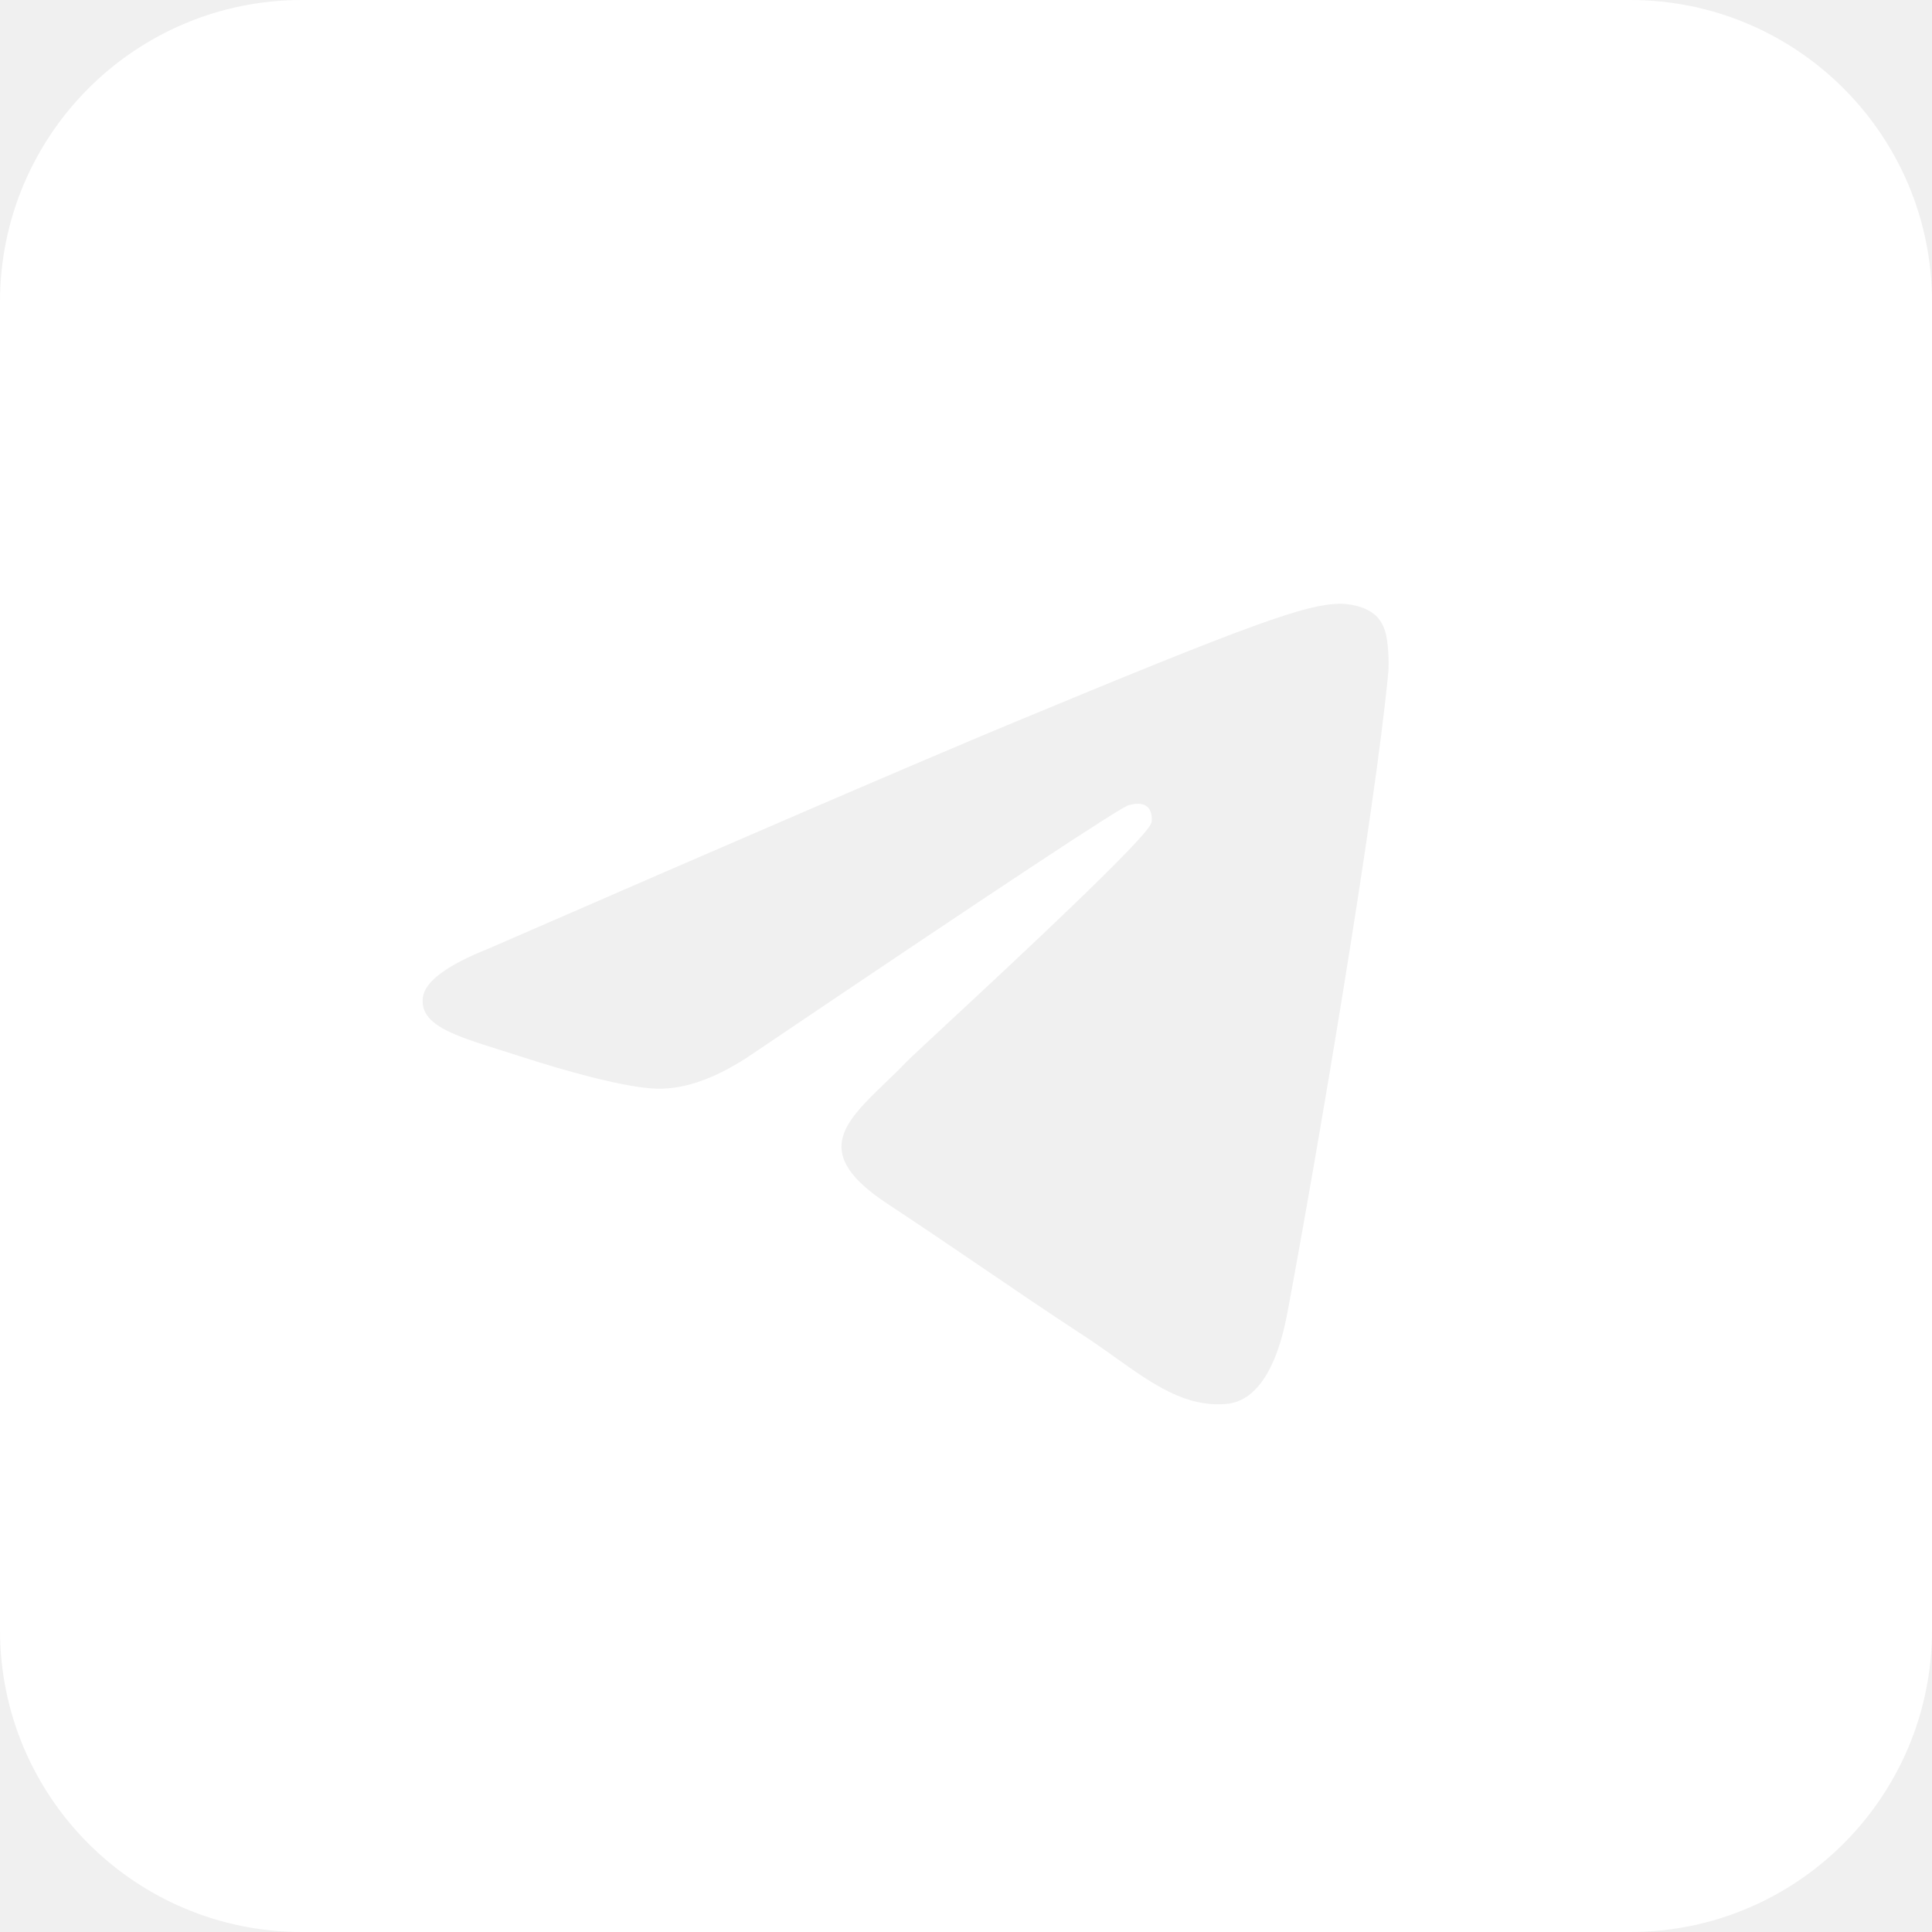
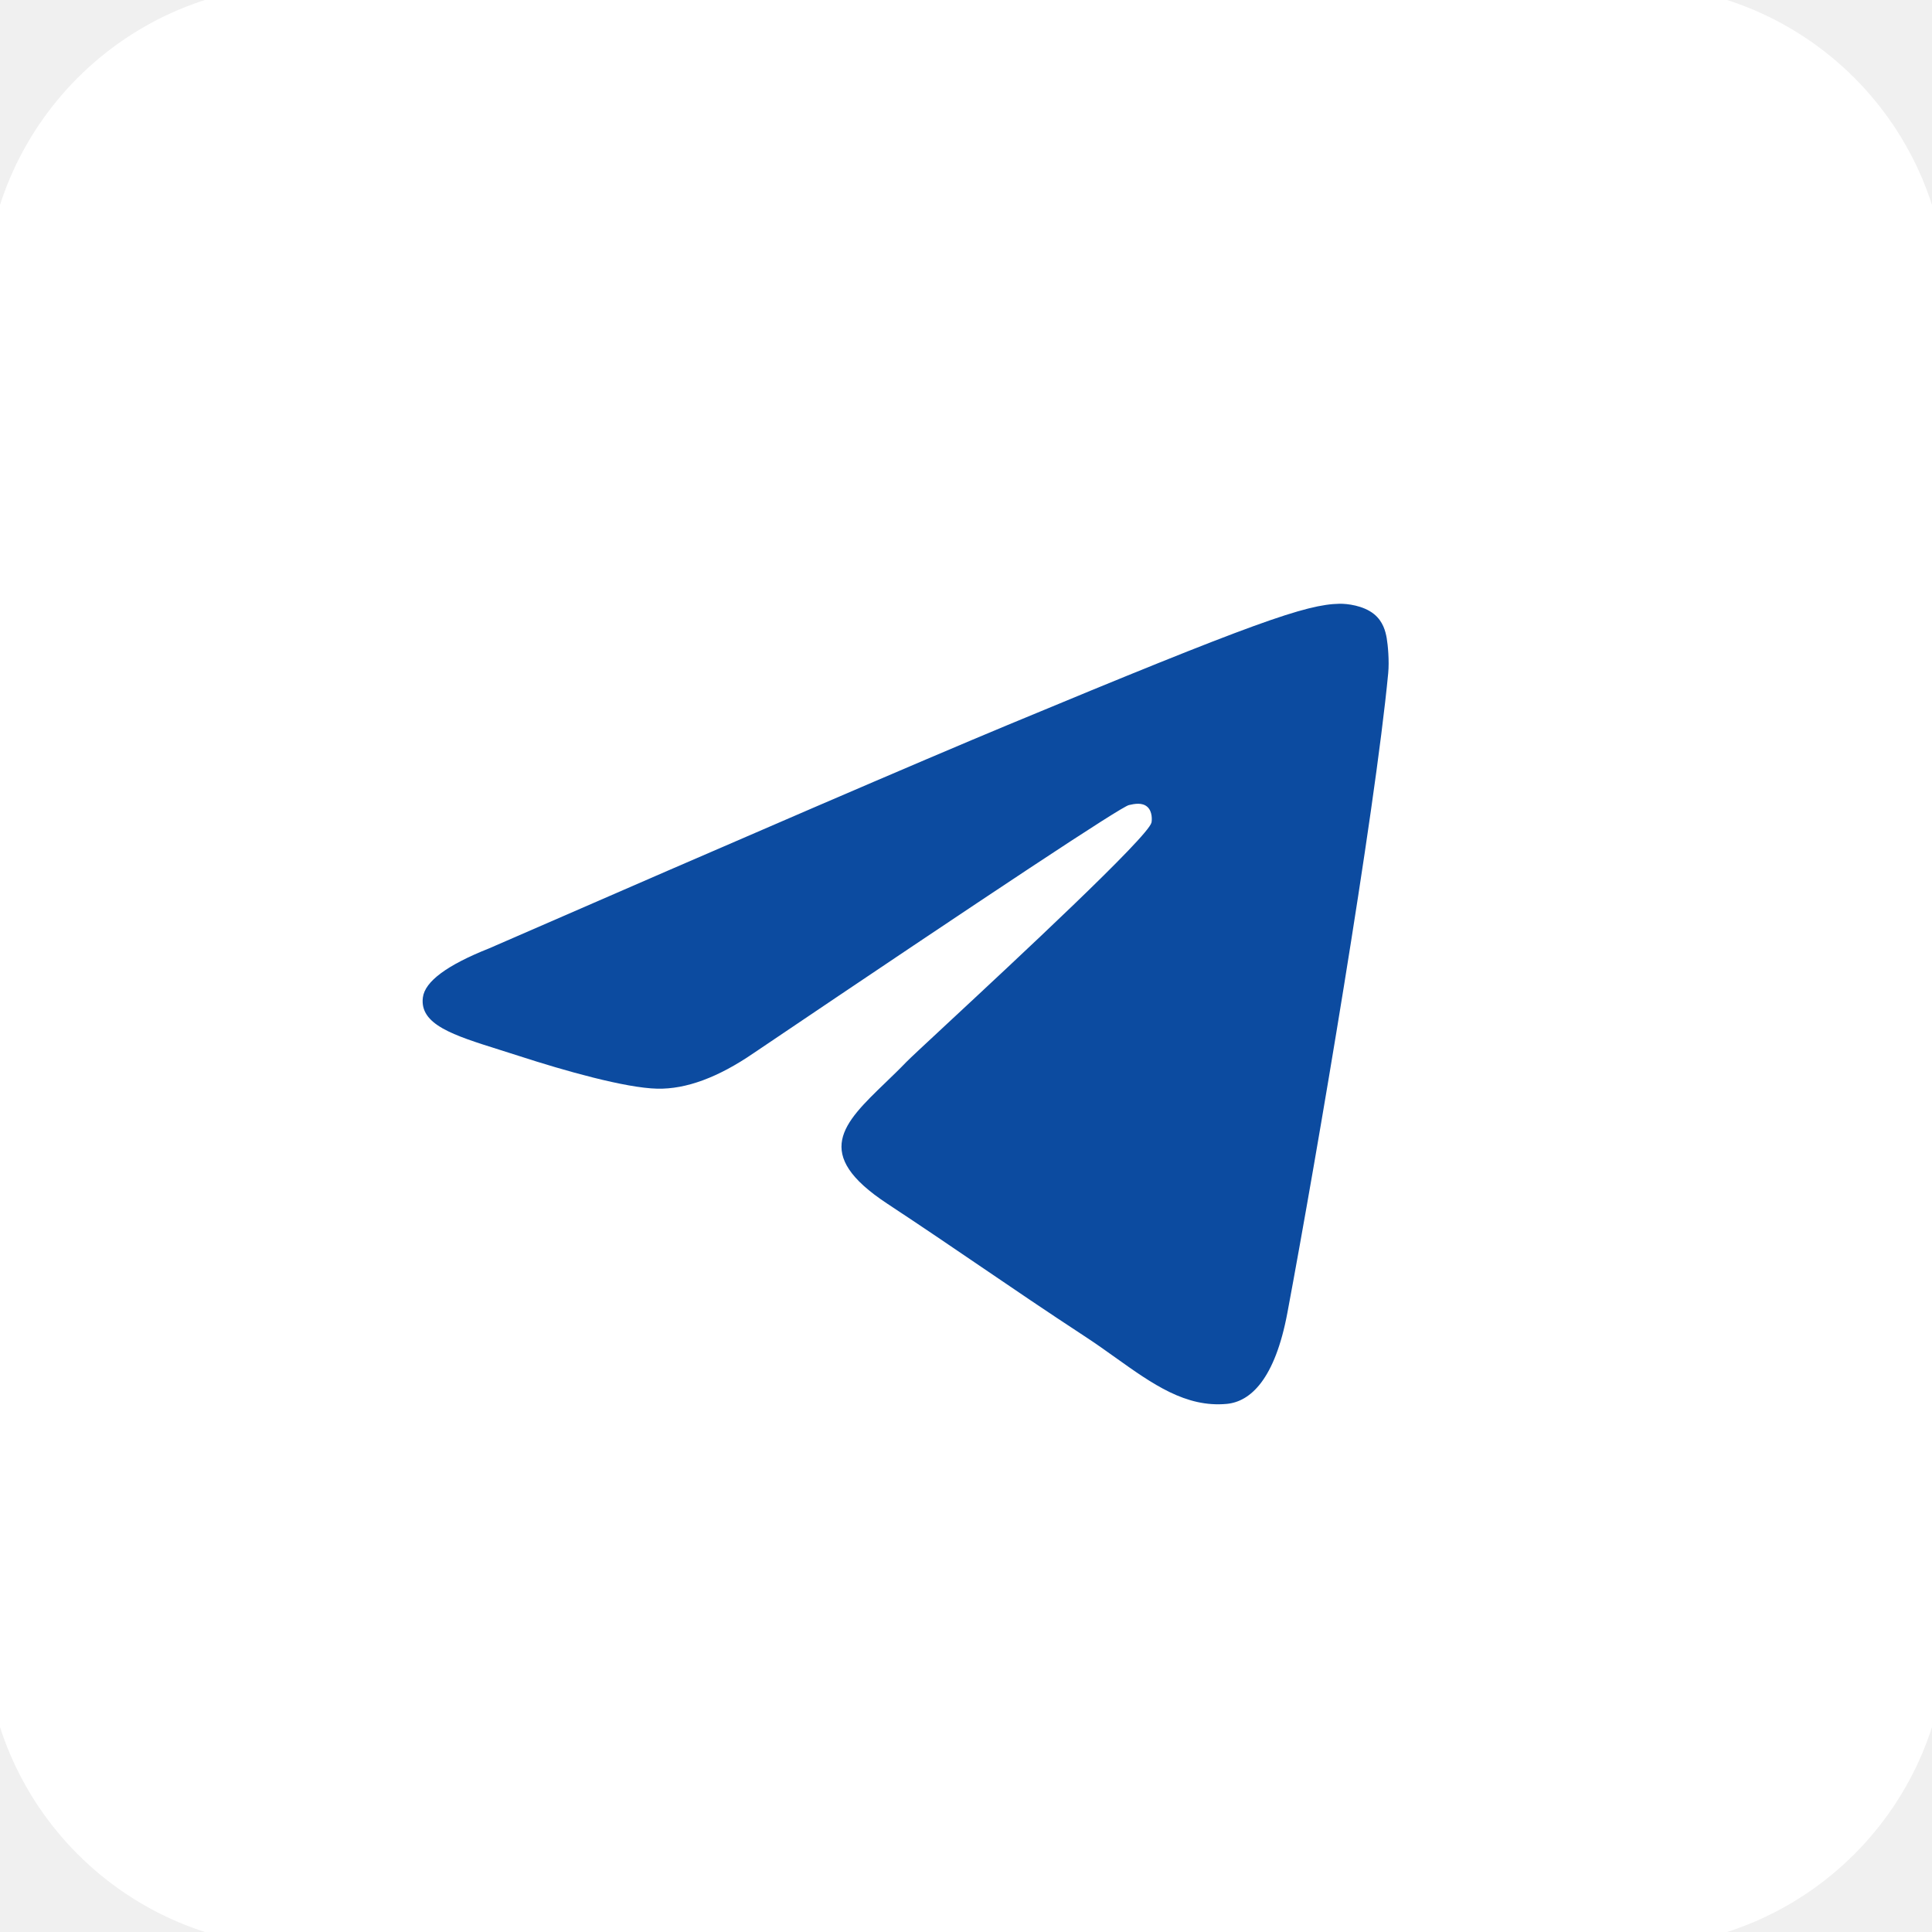
- <svg xmlns="http://www.w3.org/2000/svg" width="64" height="64" viewBox="0 0 64 64" fill="">
+ <svg xmlns="http://www.w3.org/2000/svg" width="64" height="64" viewBox="0 0 64 64" fill="none">
+   <rect width="64" height="64" rx="10" fill="#0C4BA0" stroke="white" />
  <path fill-rule="evenodd" clip-rule="evenodd" d="M10 0H54C59.523 0 64 4.477 64 10V54C64 59.523 59.523 64 54 64H10C4.477 64 0 59.523 0 54V10C0 4.477 4.477 0 10 0ZM33.384 24.015C30.518 25.207 24.79 27.674 16.2 31.417C14.805 31.971 14.074 32.514 14.008 33.044C13.895 33.941 15.018 34.294 16.547 34.775C16.756 34.841 16.971 34.908 17.192 34.98C18.696 35.469 20.72 36.041 21.772 36.064C22.727 36.085 23.792 35.691 24.968 34.884C32.994 29.466 37.137 26.728 37.397 26.669C37.58 26.627 37.834 26.575 38.007 26.728C38.179 26.881 38.162 27.171 38.144 27.249C38.033 27.723 33.625 31.821 31.343 33.942C30.632 34.603 30.128 35.072 30.025 35.179C29.794 35.419 29.558 35.646 29.332 35.864C27.934 37.212 26.886 38.222 29.39 39.872C30.593 40.665 31.556 41.321 32.517 41.975C33.566 42.689 34.612 43.402 35.966 44.289C36.311 44.515 36.64 44.75 36.961 44.979C38.182 45.849 39.279 46.631 40.634 46.506C41.421 46.434 42.234 45.694 42.647 43.485C43.624 38.267 45.542 26.96 45.986 22.301C46.025 21.893 45.976 21.37 45.937 21.141C45.897 20.912 45.815 20.585 45.517 20.343C45.164 20.056 44.619 19.996 44.375 20C43.267 20.02 41.567 20.611 33.384 24.015Z" fill="white" />
</svg>
